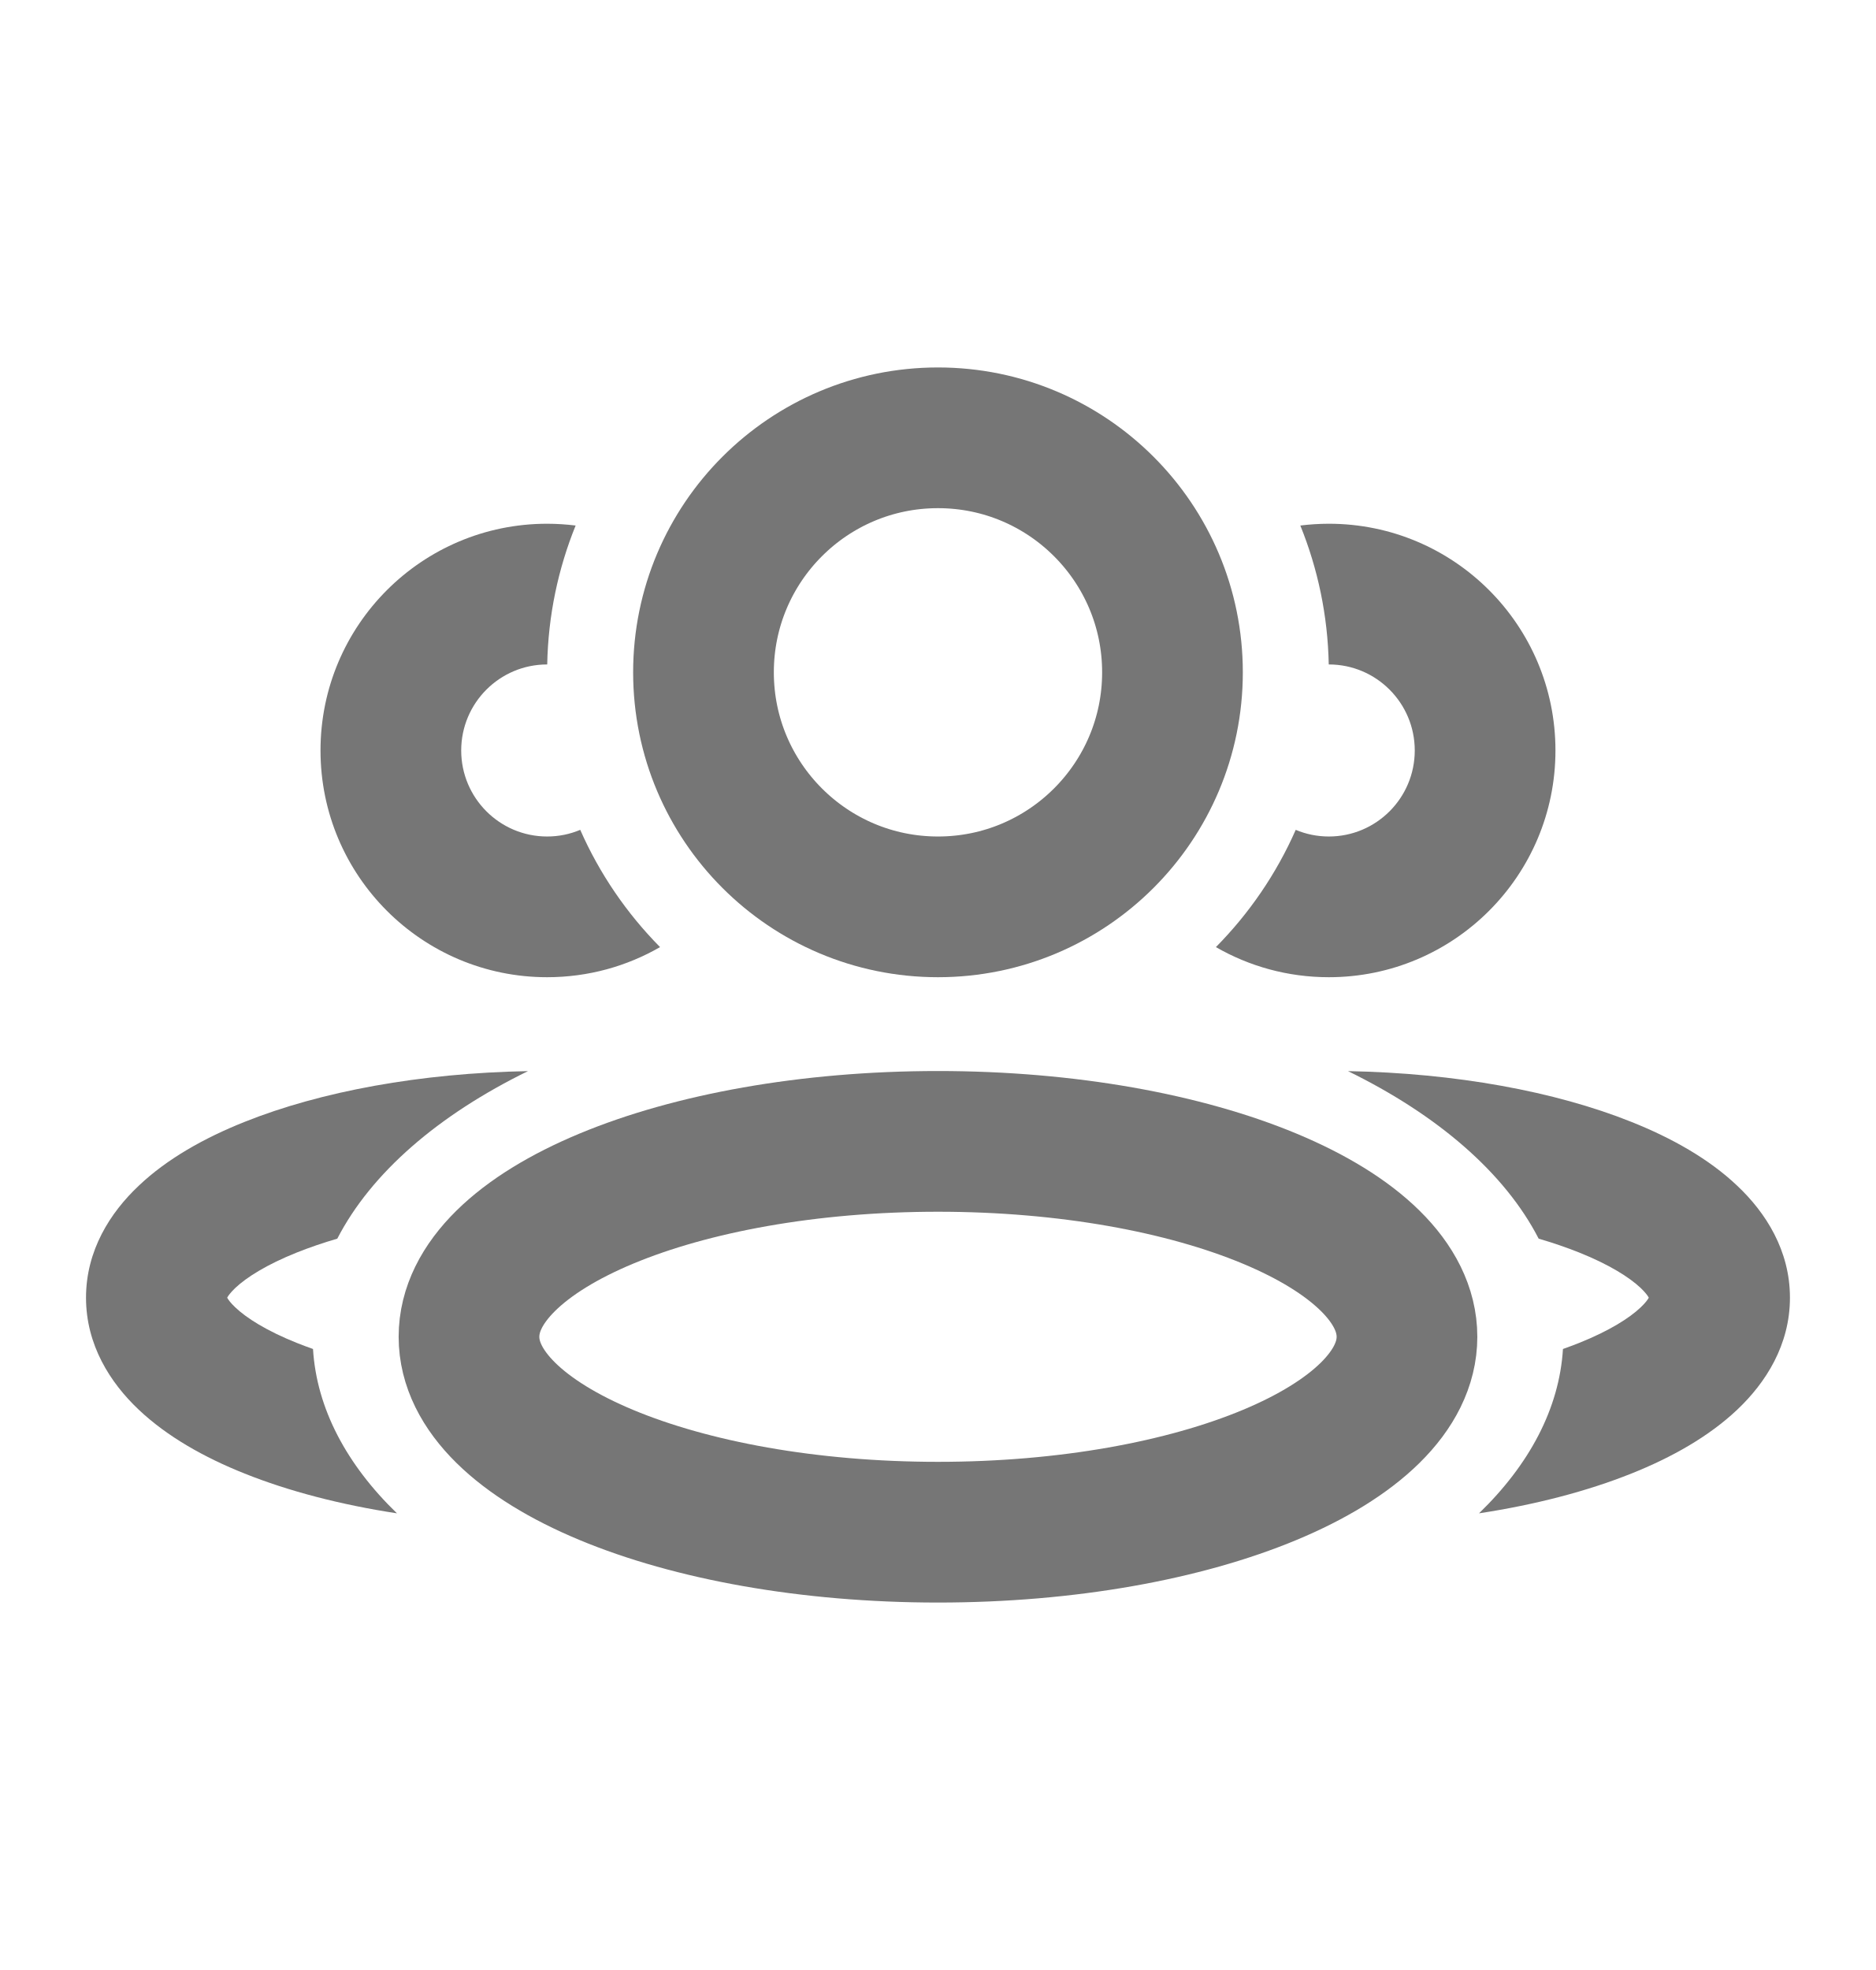
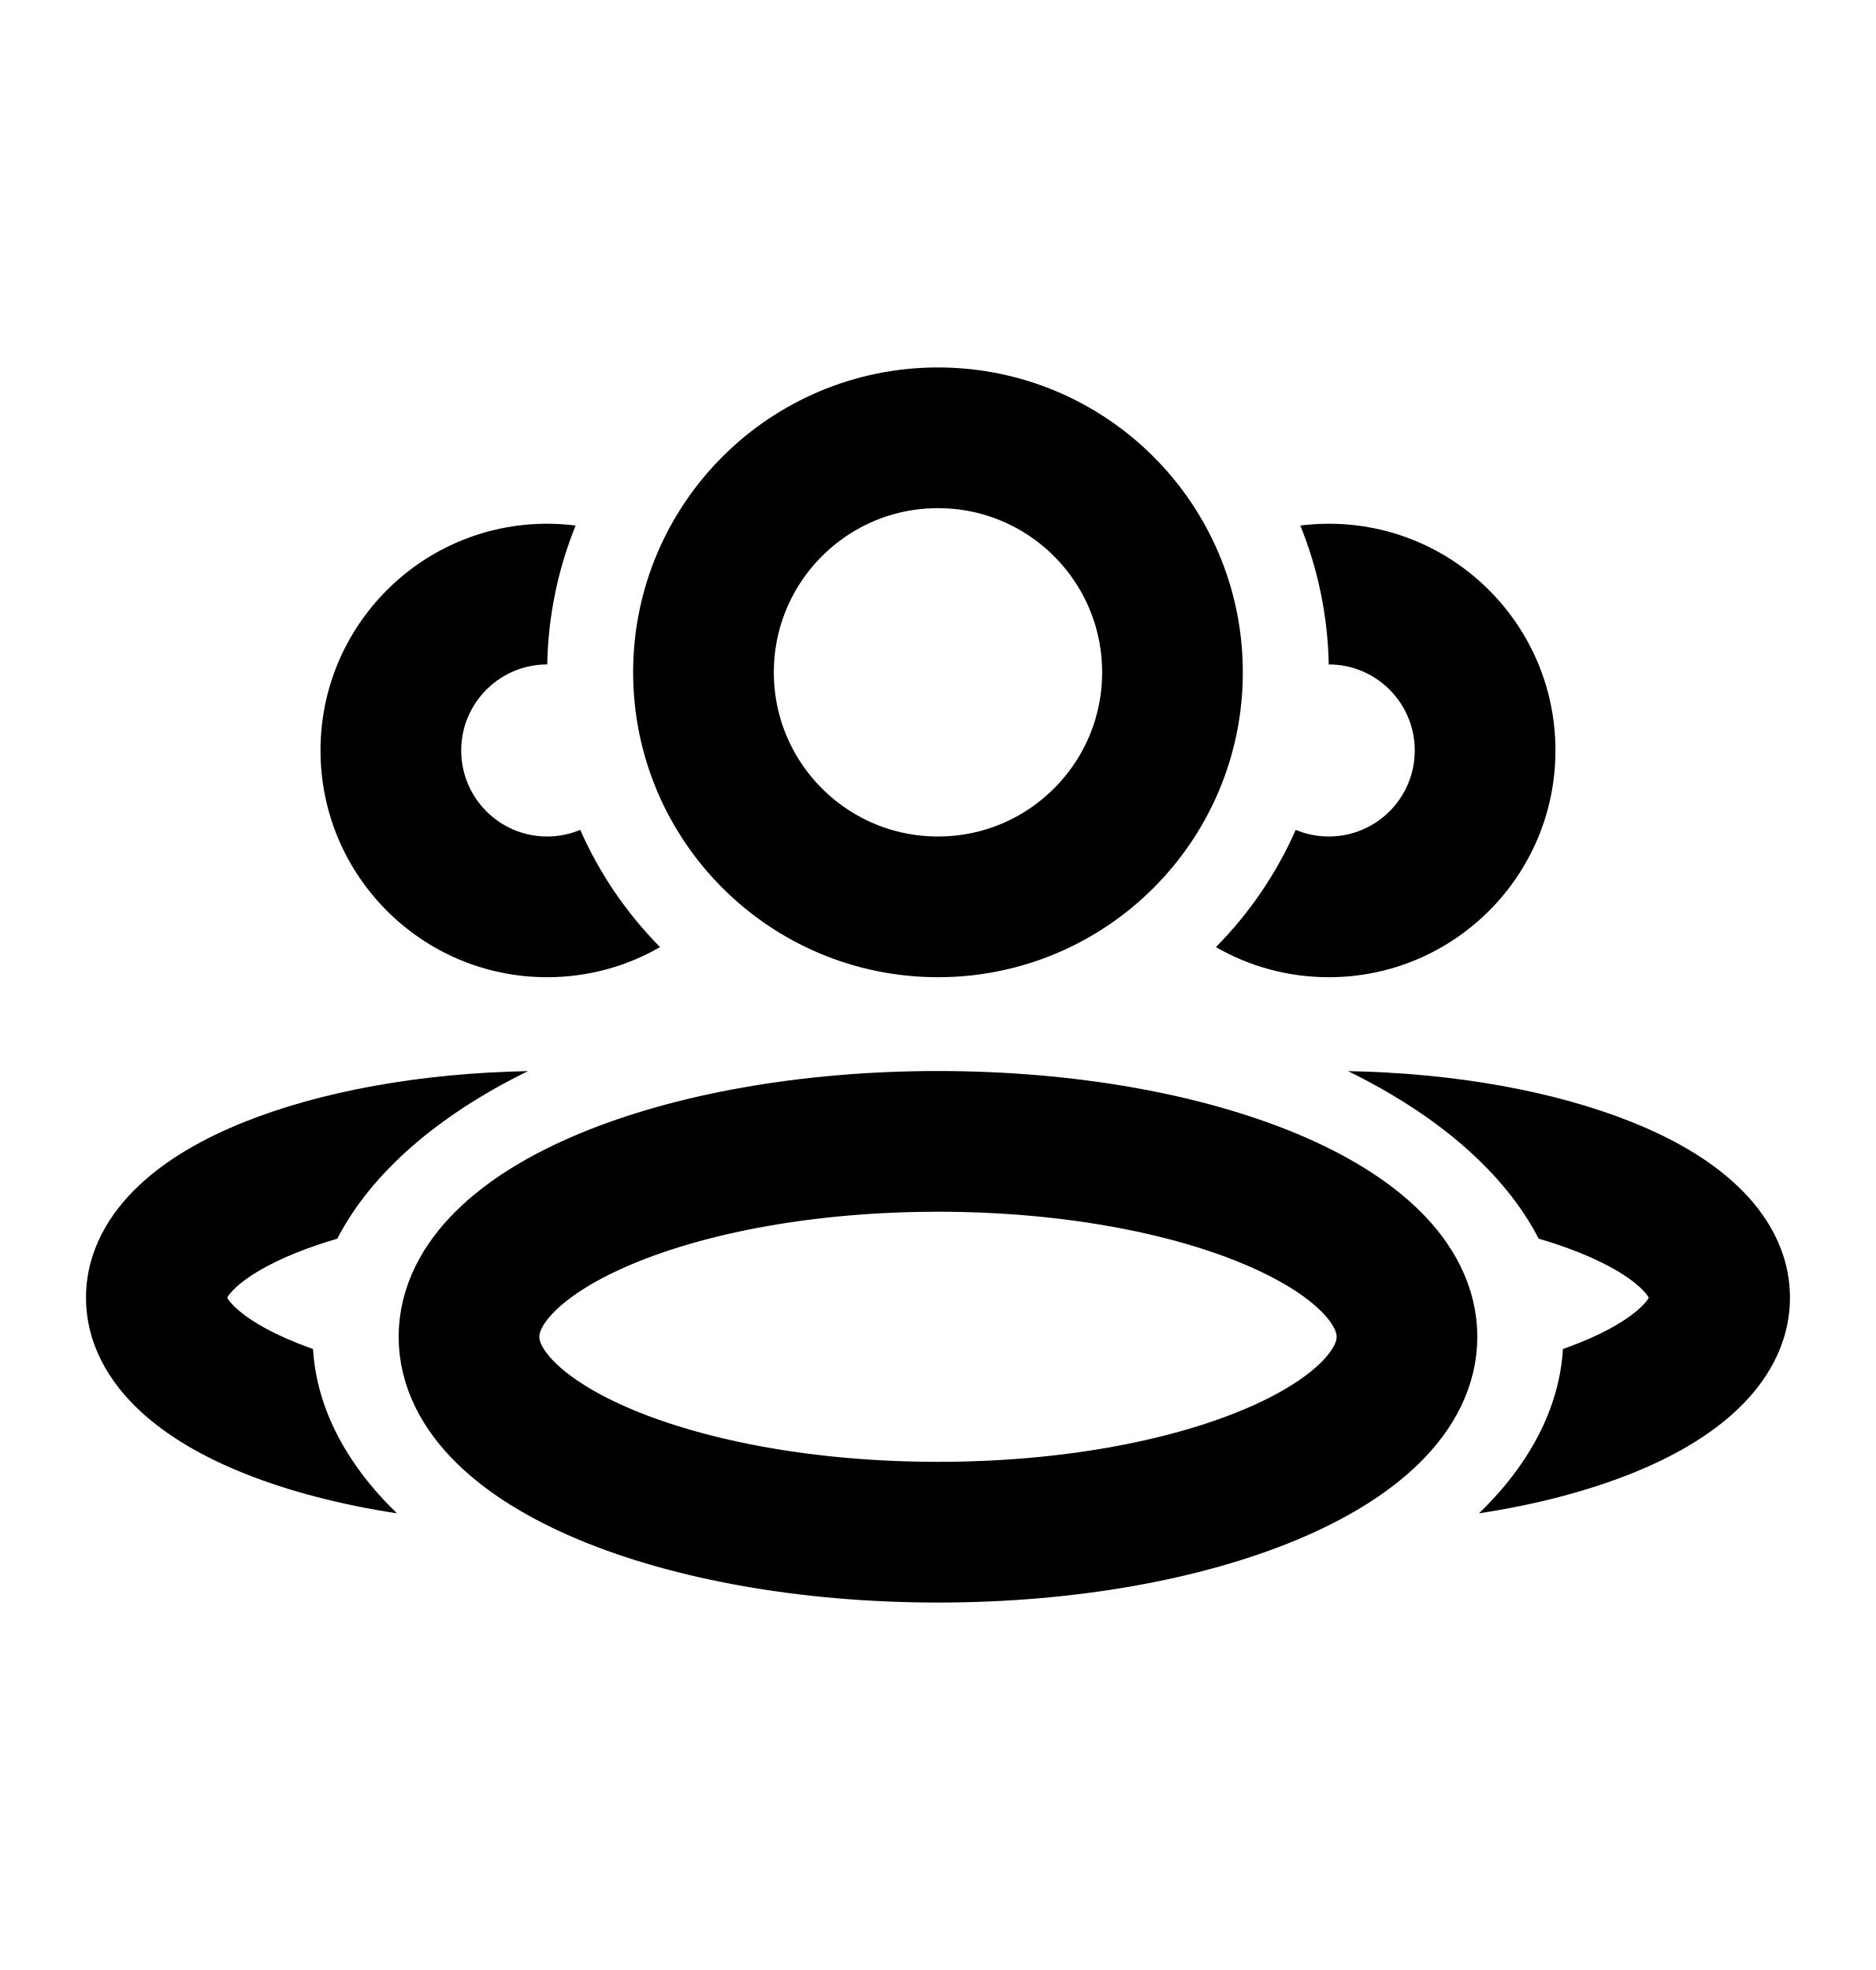
<svg xmlns="http://www.w3.org/2000/svg" width="20" height="21" viewBox="0 0 20 21" fill="none">
-   <ellipse cx="10" cy="14.25" rx="5" ry="2.083" stroke="#767676" stroke-width="1.5" stroke-linejoin="round" />
-   <ellipse cx="10" cy="7.167" rx="2.5" ry="2.5" stroke="#767676" stroke-width="1.5" stroke-linejoin="round" />
-   <path fill-rule="evenodd" clip-rule="evenodd" d="M5.629 11.418C4.485 11.439 3.423 11.633 2.608 11.959C2.179 12.13 1.781 12.353 1.479 12.64C1.174 12.927 0.917 13.331 0.917 13.833C0.917 14.336 1.174 14.739 1.479 15.027C1.781 15.313 2.179 15.537 2.608 15.708C3.078 15.896 3.63 16.04 4.232 16.132C3.697 15.614 3.376 15.017 3.337 14.38C3.278 14.359 3.221 14.338 3.166 14.316C2.841 14.186 2.628 14.05 2.509 13.937C2.456 13.887 2.432 13.852 2.422 13.833C2.432 13.814 2.456 13.78 2.509 13.729C2.628 13.617 2.841 13.481 3.166 13.351C3.297 13.299 3.441 13.249 3.596 13.204C3.958 12.502 4.674 11.885 5.629 11.418ZM2.414 13.851C2.414 13.851 2.415 13.85 2.416 13.847C2.415 13.85 2.415 13.851 2.414 13.851ZM2.416 13.82C2.415 13.817 2.414 13.816 2.414 13.816C2.415 13.816 2.415 13.817 2.416 13.82Z" fill="#767676" />
-   <path fill-rule="evenodd" clip-rule="evenodd" d="M16.663 14.38C16.624 15.017 16.303 15.614 15.768 16.132C16.37 16.04 16.922 15.896 17.392 15.708C17.821 15.537 18.219 15.313 18.521 15.027C18.826 14.739 19.083 14.336 19.083 13.833C19.083 13.331 18.826 12.927 18.521 12.64C18.219 12.353 17.821 12.13 17.392 11.959C16.577 11.633 15.515 11.439 14.371 11.418C15.326 11.885 16.043 12.502 16.404 13.204C16.559 13.249 16.703 13.299 16.834 13.351C17.159 13.481 17.372 13.617 17.491 13.729C17.544 13.78 17.568 13.814 17.578 13.833C17.568 13.852 17.544 13.887 17.491 13.937C17.372 14.05 17.159 14.186 16.834 14.316C16.779 14.338 16.722 14.359 16.663 14.38ZM17.585 13.851C17.585 13.851 17.585 13.85 17.584 13.847C17.585 13.85 17.586 13.851 17.585 13.851ZM17.584 13.82C17.585 13.817 17.585 13.816 17.585 13.816C17.586 13.816 17.585 13.817 17.584 13.82Z" fill="#767676" />
-   <path fill-rule="evenodd" clip-rule="evenodd" d="M13.814 8.846C13.608 9.314 13.318 9.737 12.963 10.096C13.317 10.3 13.728 10.417 14.167 10.417C15.501 10.417 16.583 9.335 16.583 8C16.583 6.665 15.501 5.583 14.167 5.583C14.064 5.583 13.962 5.59 13.863 5.602C14.049 6.061 14.156 6.56 14.166 7.083C14.166 7.083 14.166 7.083 14.167 7.083C14.673 7.083 15.083 7.494 15.083 8C15.083 8.506 14.673 8.917 14.167 8.917C14.042 8.917 13.923 8.892 13.814 8.846Z" fill="#767676" />
-   <path fill-rule="evenodd" clip-rule="evenodd" d="M6.137 5.602C6.037 5.59 5.936 5.583 5.833 5.583C4.499 5.583 3.417 6.665 3.417 8C3.417 9.335 4.499 10.417 5.833 10.417C6.272 10.417 6.683 10.3 7.037 10.096C6.682 9.737 6.392 9.314 6.186 8.846C6.077 8.892 5.958 8.917 5.833 8.917C5.327 8.917 4.917 8.506 4.917 8C4.917 7.494 5.327 7.083 5.833 7.083C5.834 7.083 5.834 7.083 5.834 7.083C5.844 6.56 5.951 6.061 6.137 5.602Z" fill="#767676" />
+   <ellipse cx="10" cy="14.25" rx="5" ry="2.083" stroke="currentColor" stroke-width="1.5" stroke-linejoin="round" />
+   <ellipse cx="10" cy="7.167" rx="2.5" ry="2.5" stroke="currentColor" stroke-width="1.5" stroke-linejoin="round" />
+   <path fill-rule="evenodd" clip-rule="evenodd" d="M5.629 11.418C4.485 11.439 3.423 11.633 2.608 11.959C2.179 12.13 1.781 12.353 1.479 12.64C1.174 12.927 0.917 13.331 0.917 13.833C0.917 14.336 1.174 14.739 1.479 15.027C1.781 15.313 2.179 15.537 2.608 15.708C3.078 15.896 3.63 16.04 4.232 16.132C3.697 15.614 3.376 15.017 3.337 14.38C3.278 14.359 3.221 14.338 3.166 14.316C2.841 14.186 2.628 14.05 2.509 13.937C2.456 13.887 2.432 13.852 2.422 13.833C2.432 13.814 2.456 13.78 2.509 13.729C2.628 13.617 2.841 13.481 3.166 13.351C3.297 13.299 3.441 13.249 3.596 13.204C3.958 12.502 4.674 11.885 5.629 11.418ZM2.414 13.851C2.414 13.851 2.415 13.85 2.416 13.847C2.415 13.85 2.415 13.851 2.414 13.851ZM2.416 13.82C2.415 13.817 2.414 13.816 2.414 13.816C2.415 13.816 2.415 13.817 2.416 13.82Z" fill="currentColor" />
+   <path fill-rule="evenodd" clip-rule="evenodd" d="M16.663 14.38C16.624 15.017 16.303 15.614 15.768 16.132C16.37 16.04 16.922 15.896 17.392 15.708C17.821 15.537 18.219 15.313 18.521 15.027C18.826 14.739 19.083 14.336 19.083 13.833C19.083 13.331 18.826 12.927 18.521 12.64C18.219 12.353 17.821 12.13 17.392 11.959C16.577 11.633 15.515 11.439 14.371 11.418C15.326 11.885 16.043 12.502 16.404 13.204C16.559 13.249 16.703 13.299 16.834 13.351C17.159 13.481 17.372 13.617 17.491 13.729C17.544 13.78 17.568 13.814 17.578 13.833C17.568 13.852 17.544 13.887 17.491 13.937C17.372 14.05 17.159 14.186 16.834 14.316C16.779 14.338 16.722 14.359 16.663 14.38ZM17.585 13.851C17.585 13.851 17.585 13.85 17.584 13.847C17.585 13.85 17.586 13.851 17.585 13.851ZM17.584 13.82C17.585 13.817 17.585 13.816 17.585 13.816C17.586 13.816 17.585 13.817 17.584 13.82Z" fill="currentColor" />
+   <path fill-rule="evenodd" clip-rule="evenodd" d="M13.814 8.846C13.608 9.314 13.318 9.737 12.963 10.096C13.317 10.3 13.728 10.417 14.167 10.417C15.501 10.417 16.583 9.335 16.583 8C16.583 6.665 15.501 5.583 14.167 5.583C14.064 5.583 13.962 5.59 13.863 5.602C14.049 6.061 14.156 6.56 14.166 7.083C14.166 7.083 14.166 7.083 14.167 7.083C14.673 7.083 15.083 7.494 15.083 8C15.083 8.506 14.673 8.917 14.167 8.917C14.042 8.917 13.923 8.892 13.814 8.846Z" fill="currentColor" />
+   <path fill-rule="evenodd" clip-rule="evenodd" d="M6.137 5.602C6.037 5.59 5.936 5.583 5.833 5.583C4.499 5.583 3.417 6.665 3.417 8C3.417 9.335 4.499 10.417 5.833 10.417C6.272 10.417 6.683 10.3 7.037 10.096C6.682 9.737 6.392 9.314 6.186 8.846C6.077 8.892 5.958 8.917 5.833 8.917C5.327 8.917 4.917 8.506 4.917 8C4.917 7.494 5.327 7.083 5.833 7.083C5.834 7.083 5.834 7.083 5.834 7.083C5.844 6.56 5.951 6.061 6.137 5.602Z" fill="currentColor" />
</svg>
